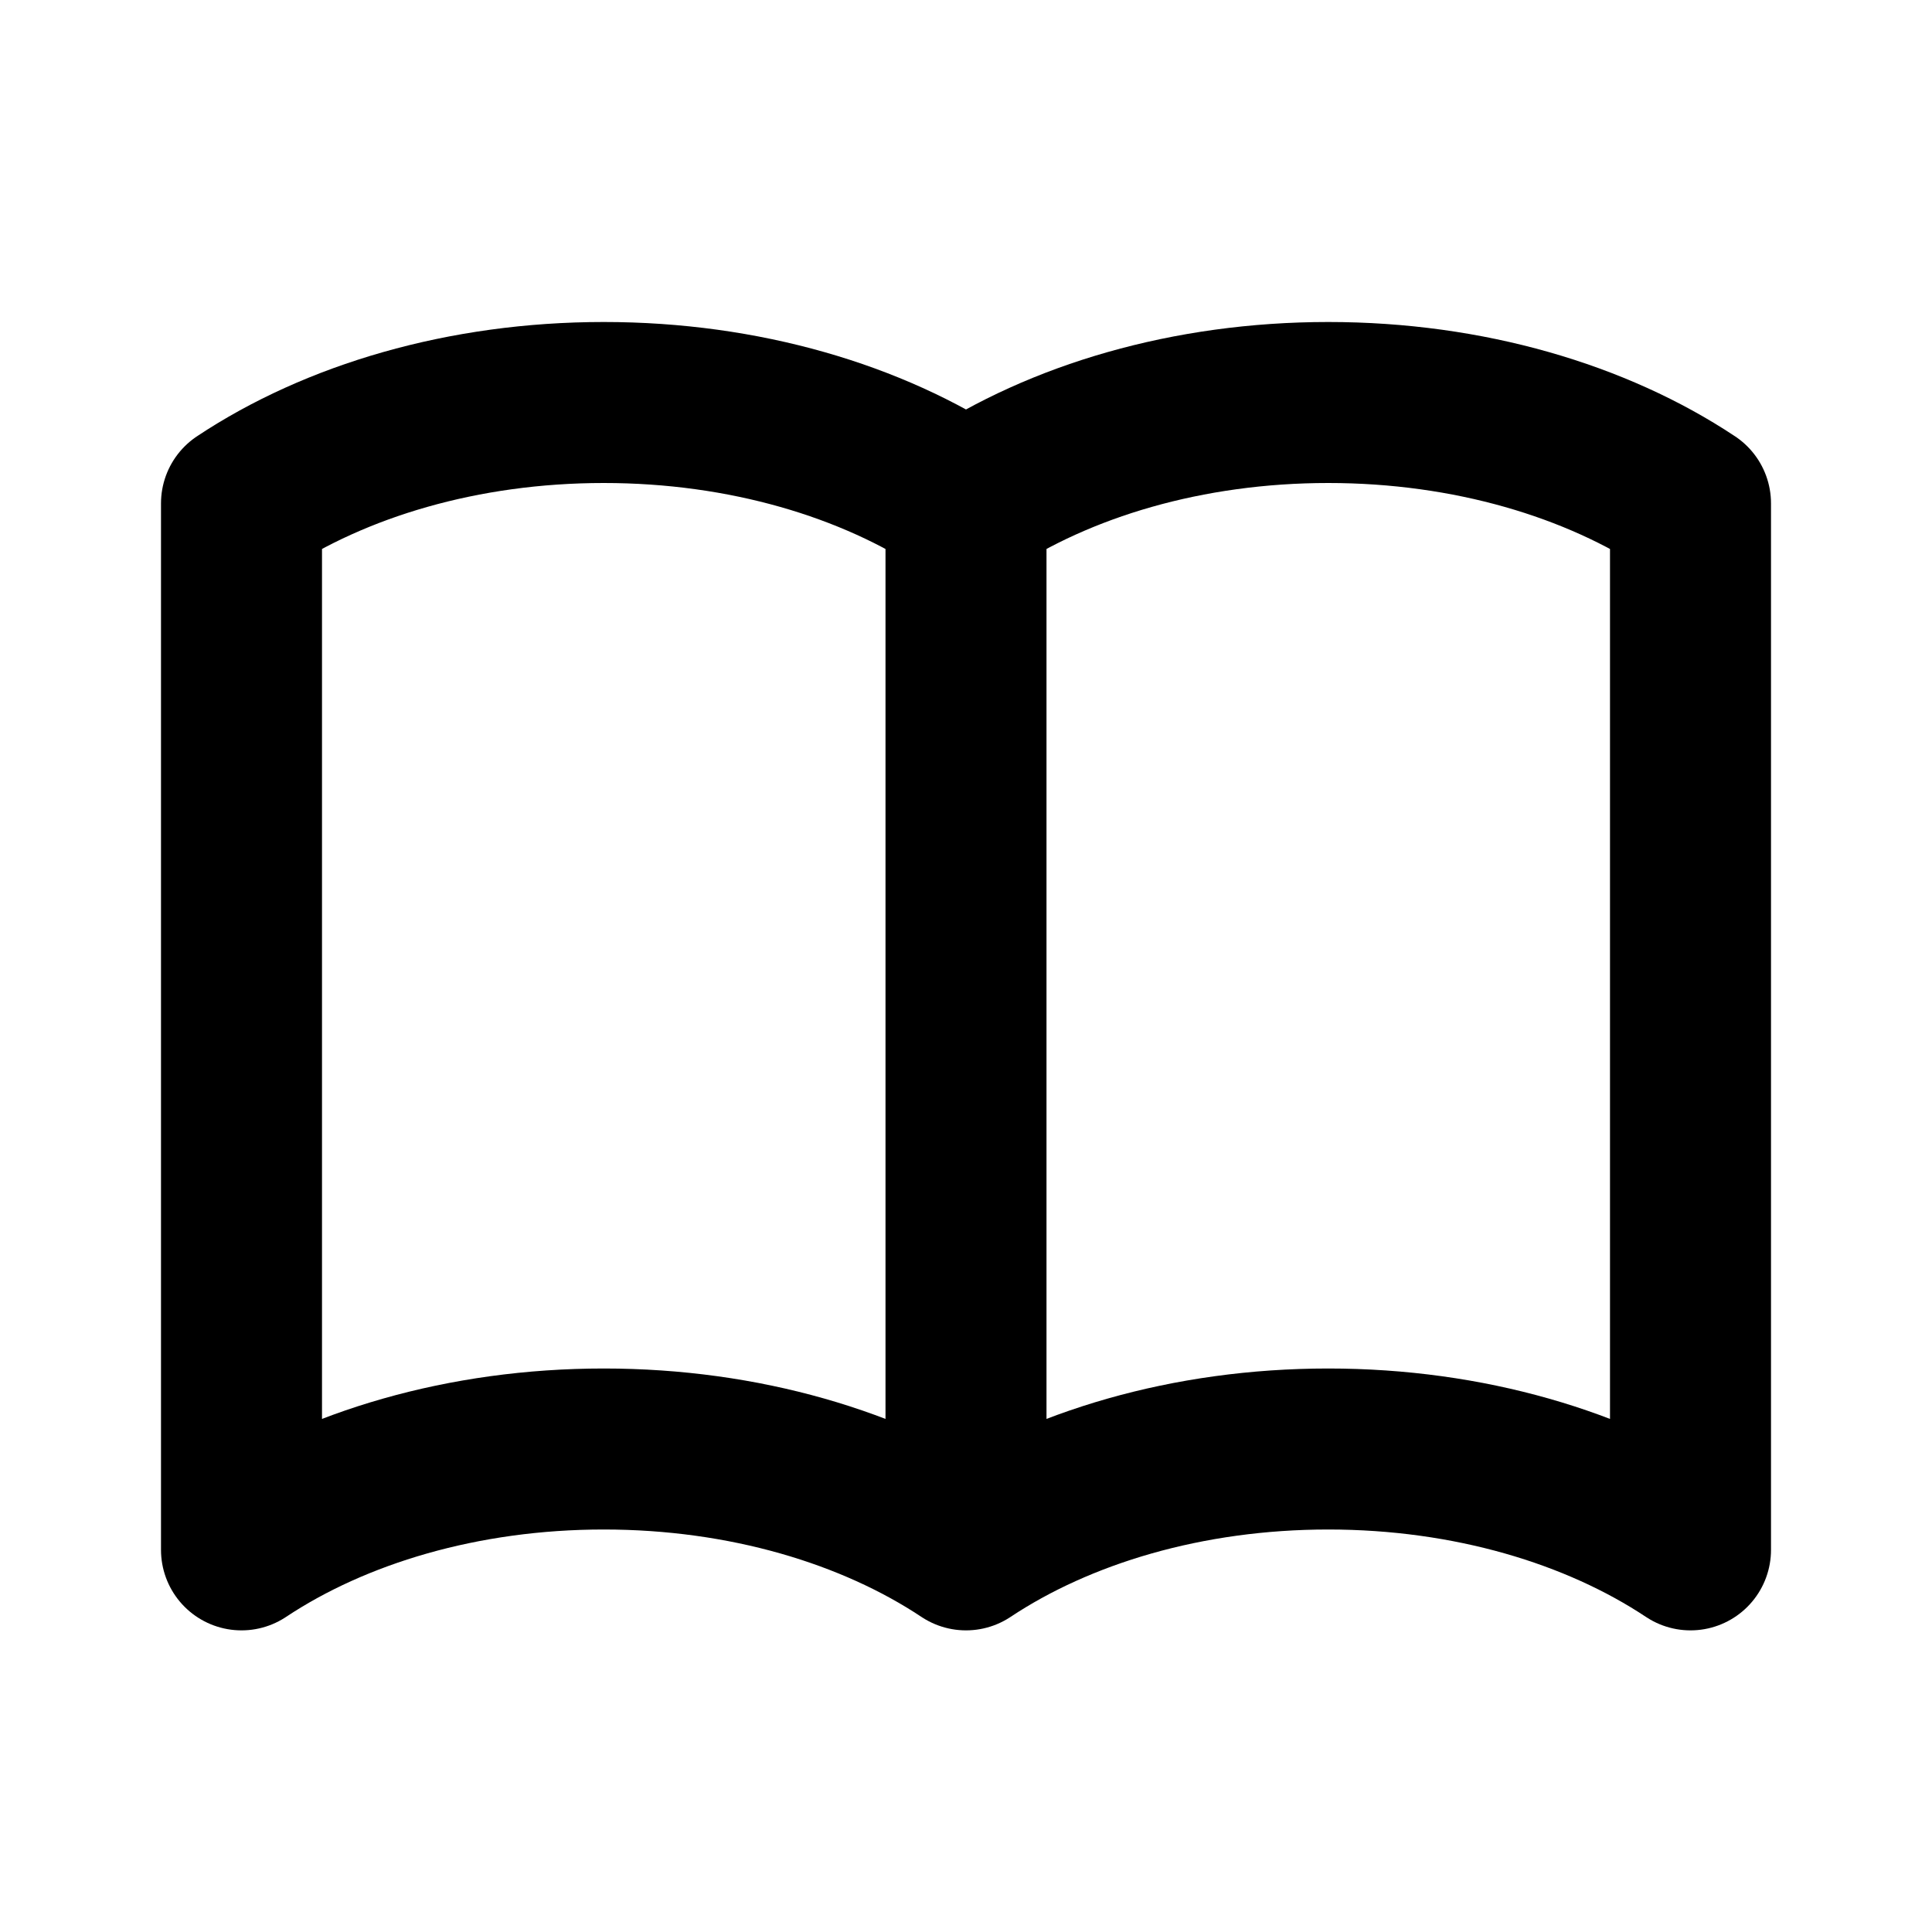
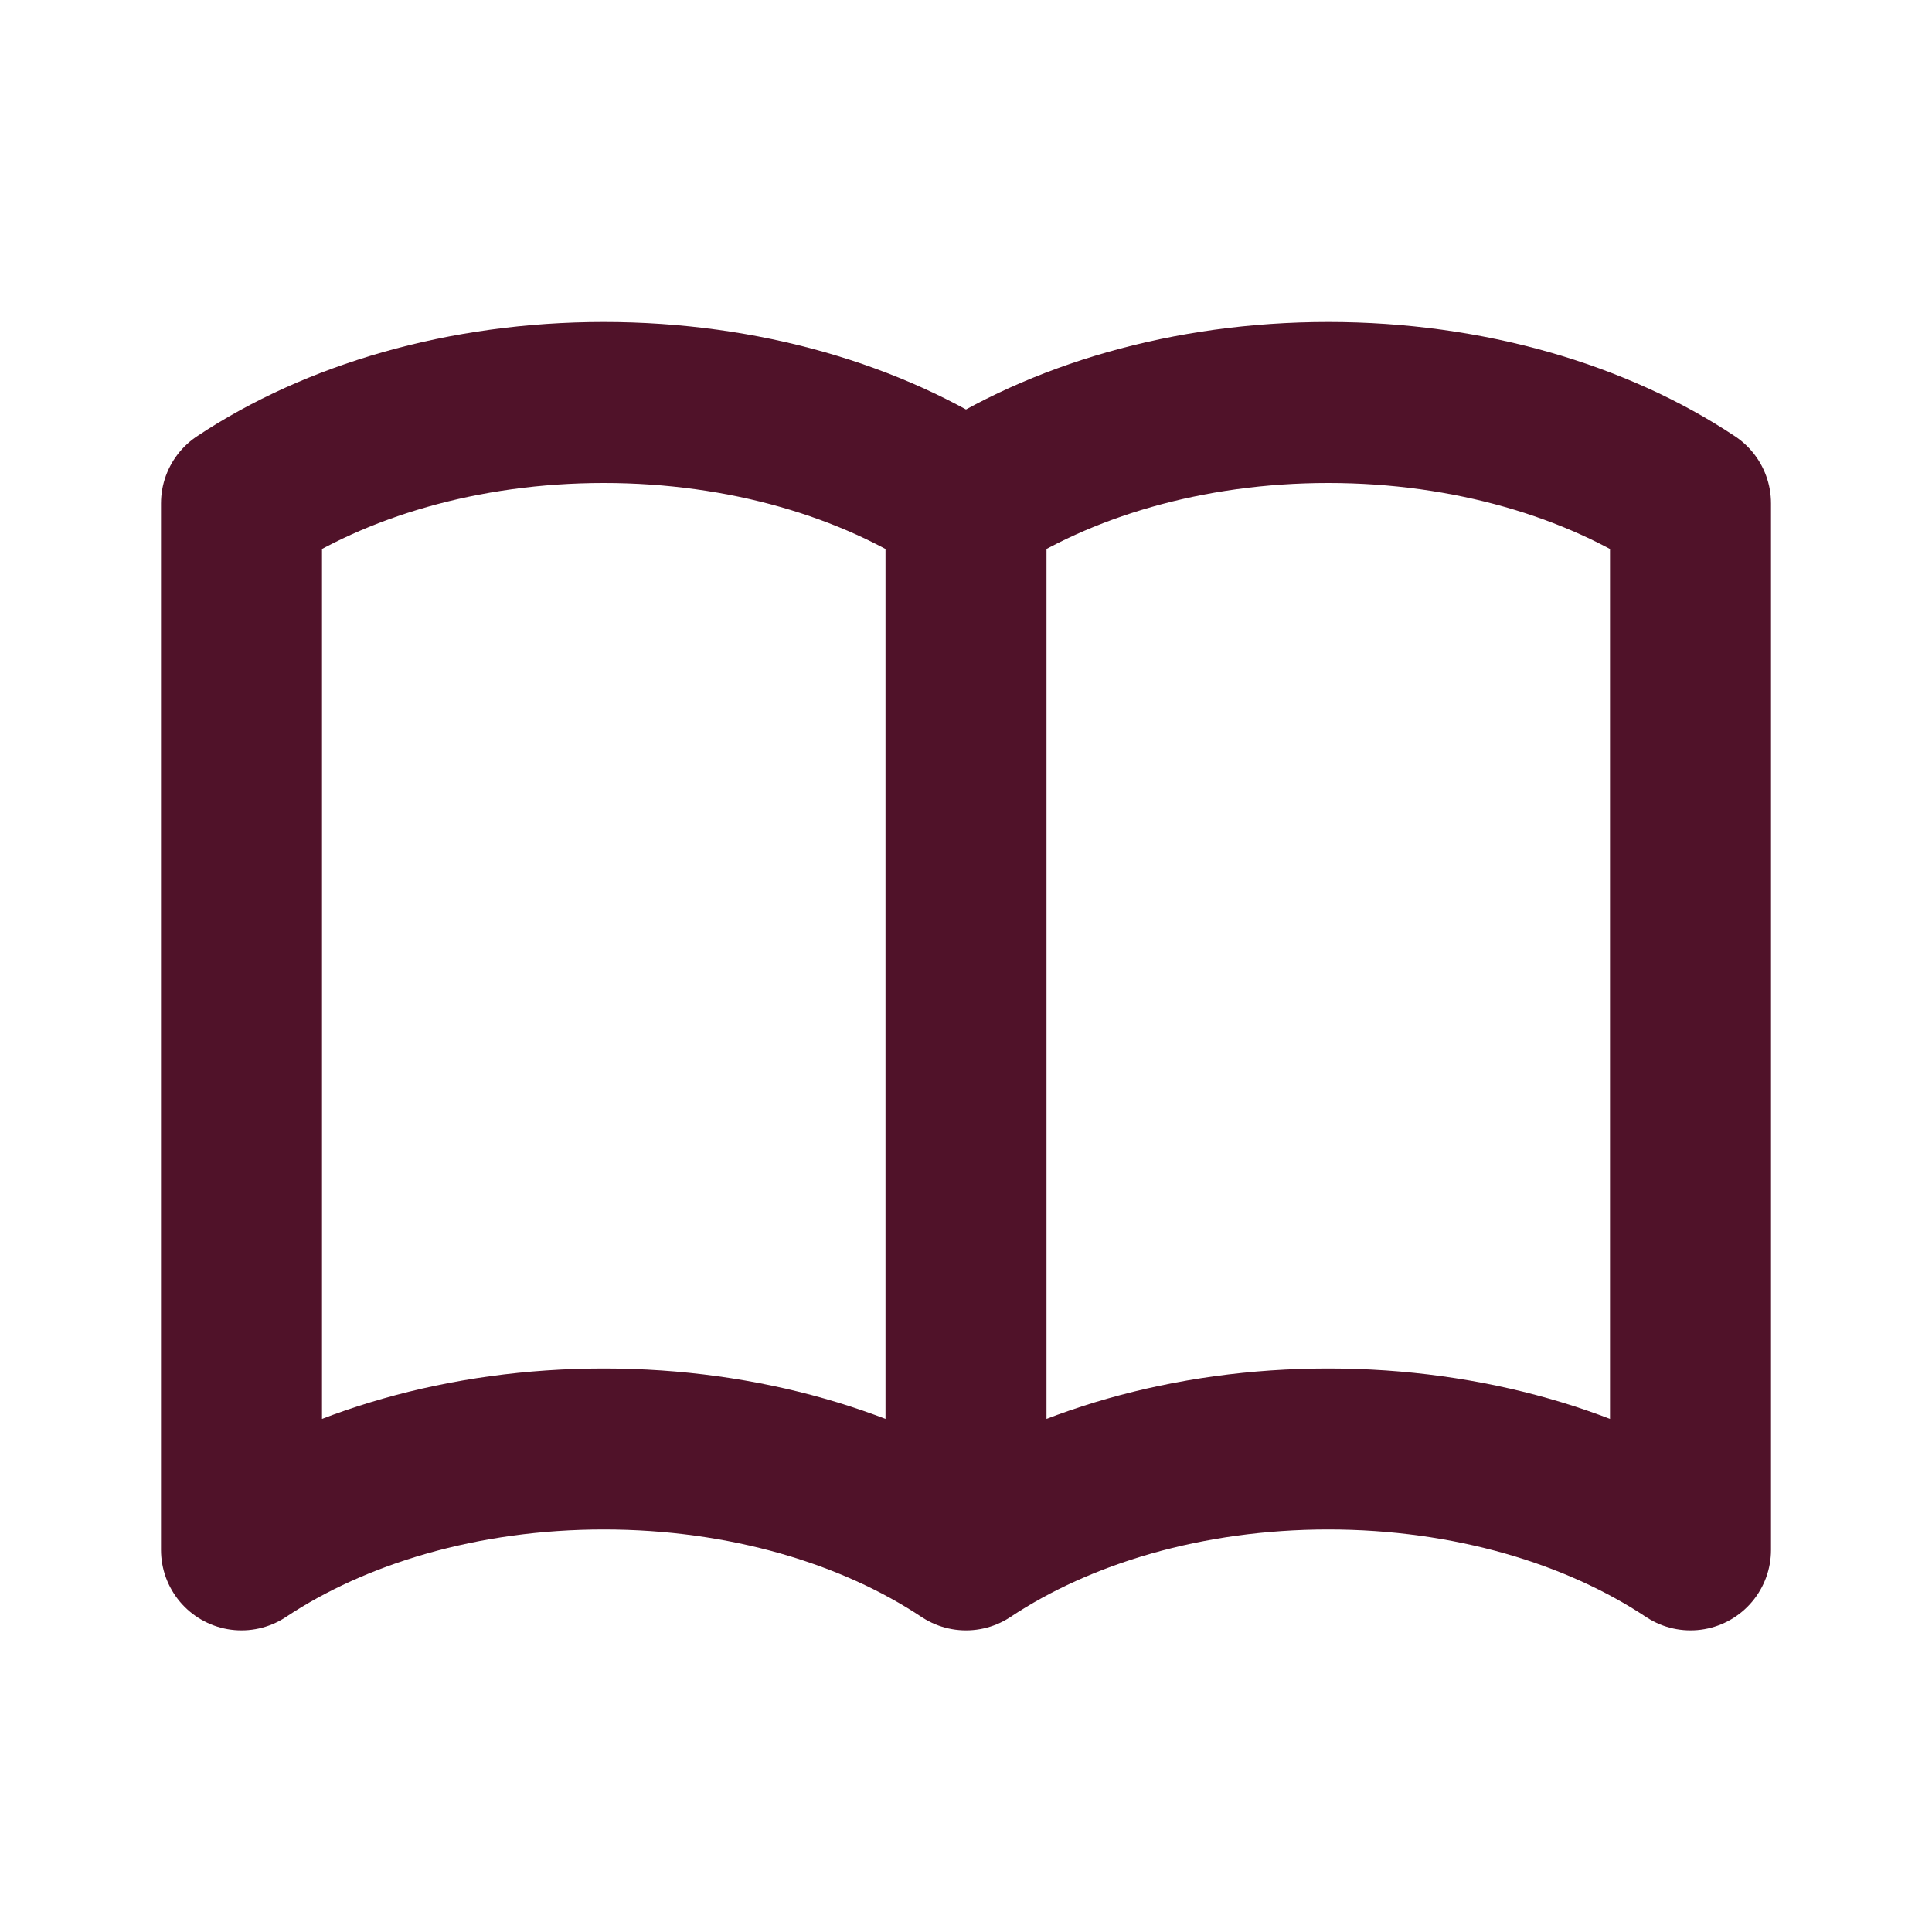
- <svg xmlns="http://www.w3.org/2000/svg" class="w-8 h-8 brand-color" fill="none" stroke="currentColor" viewBox="0 0 24 24">
+ <svg xmlns="http://www.w3.org/2000/svg" fill="none" stroke="#501229" viewBox="0 0 24 24">
  <path stroke-linecap="round" stroke-linejoin="round" stroke-width="2" d="M12 6.253v13m0-13C10.832 5.477 9.246 5 7.5 5S4.168 5.477 3 6.253v13C4.168 18.477 5.754 18 7.5 18s3.332.477 4.5 1.253m0-13C13.168 5.477 14.754 5 16.5 5c1.746 0 3.332.477 4.5 1.253v13C19.832 18.477 18.246 18 16.5 18c-1.746 0-3.332.477-4.5 1.253" />
</svg>
